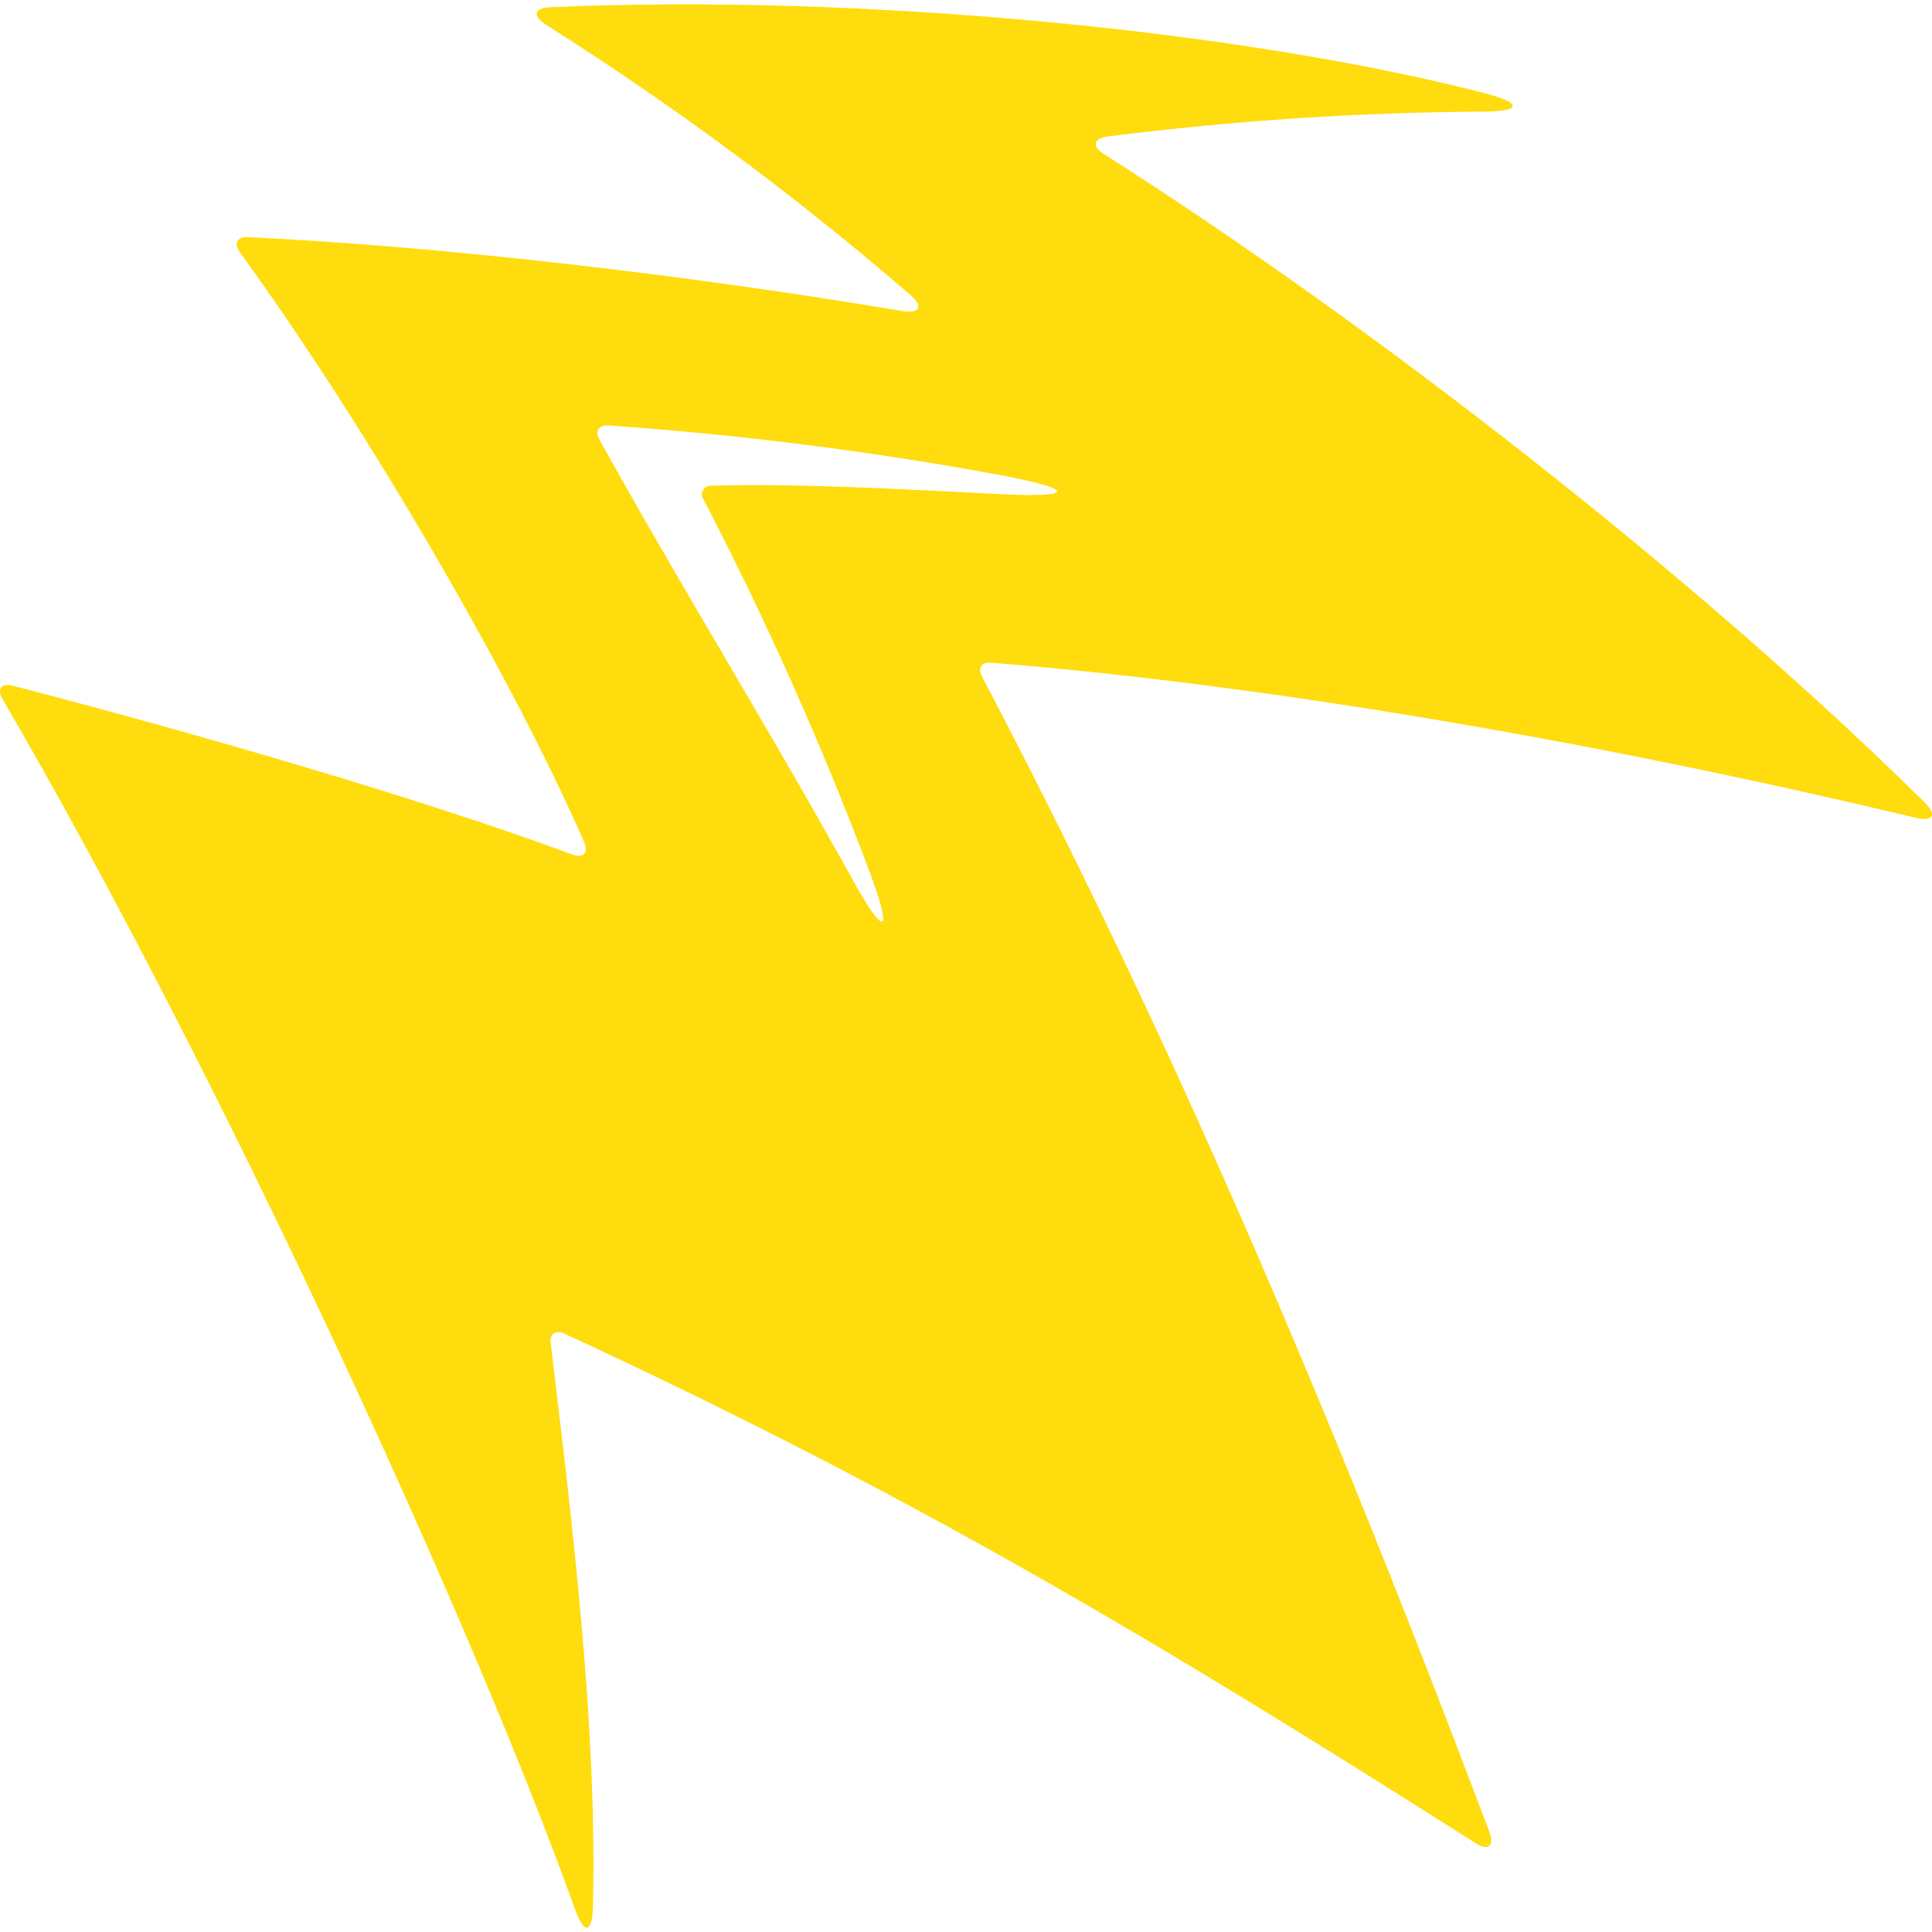
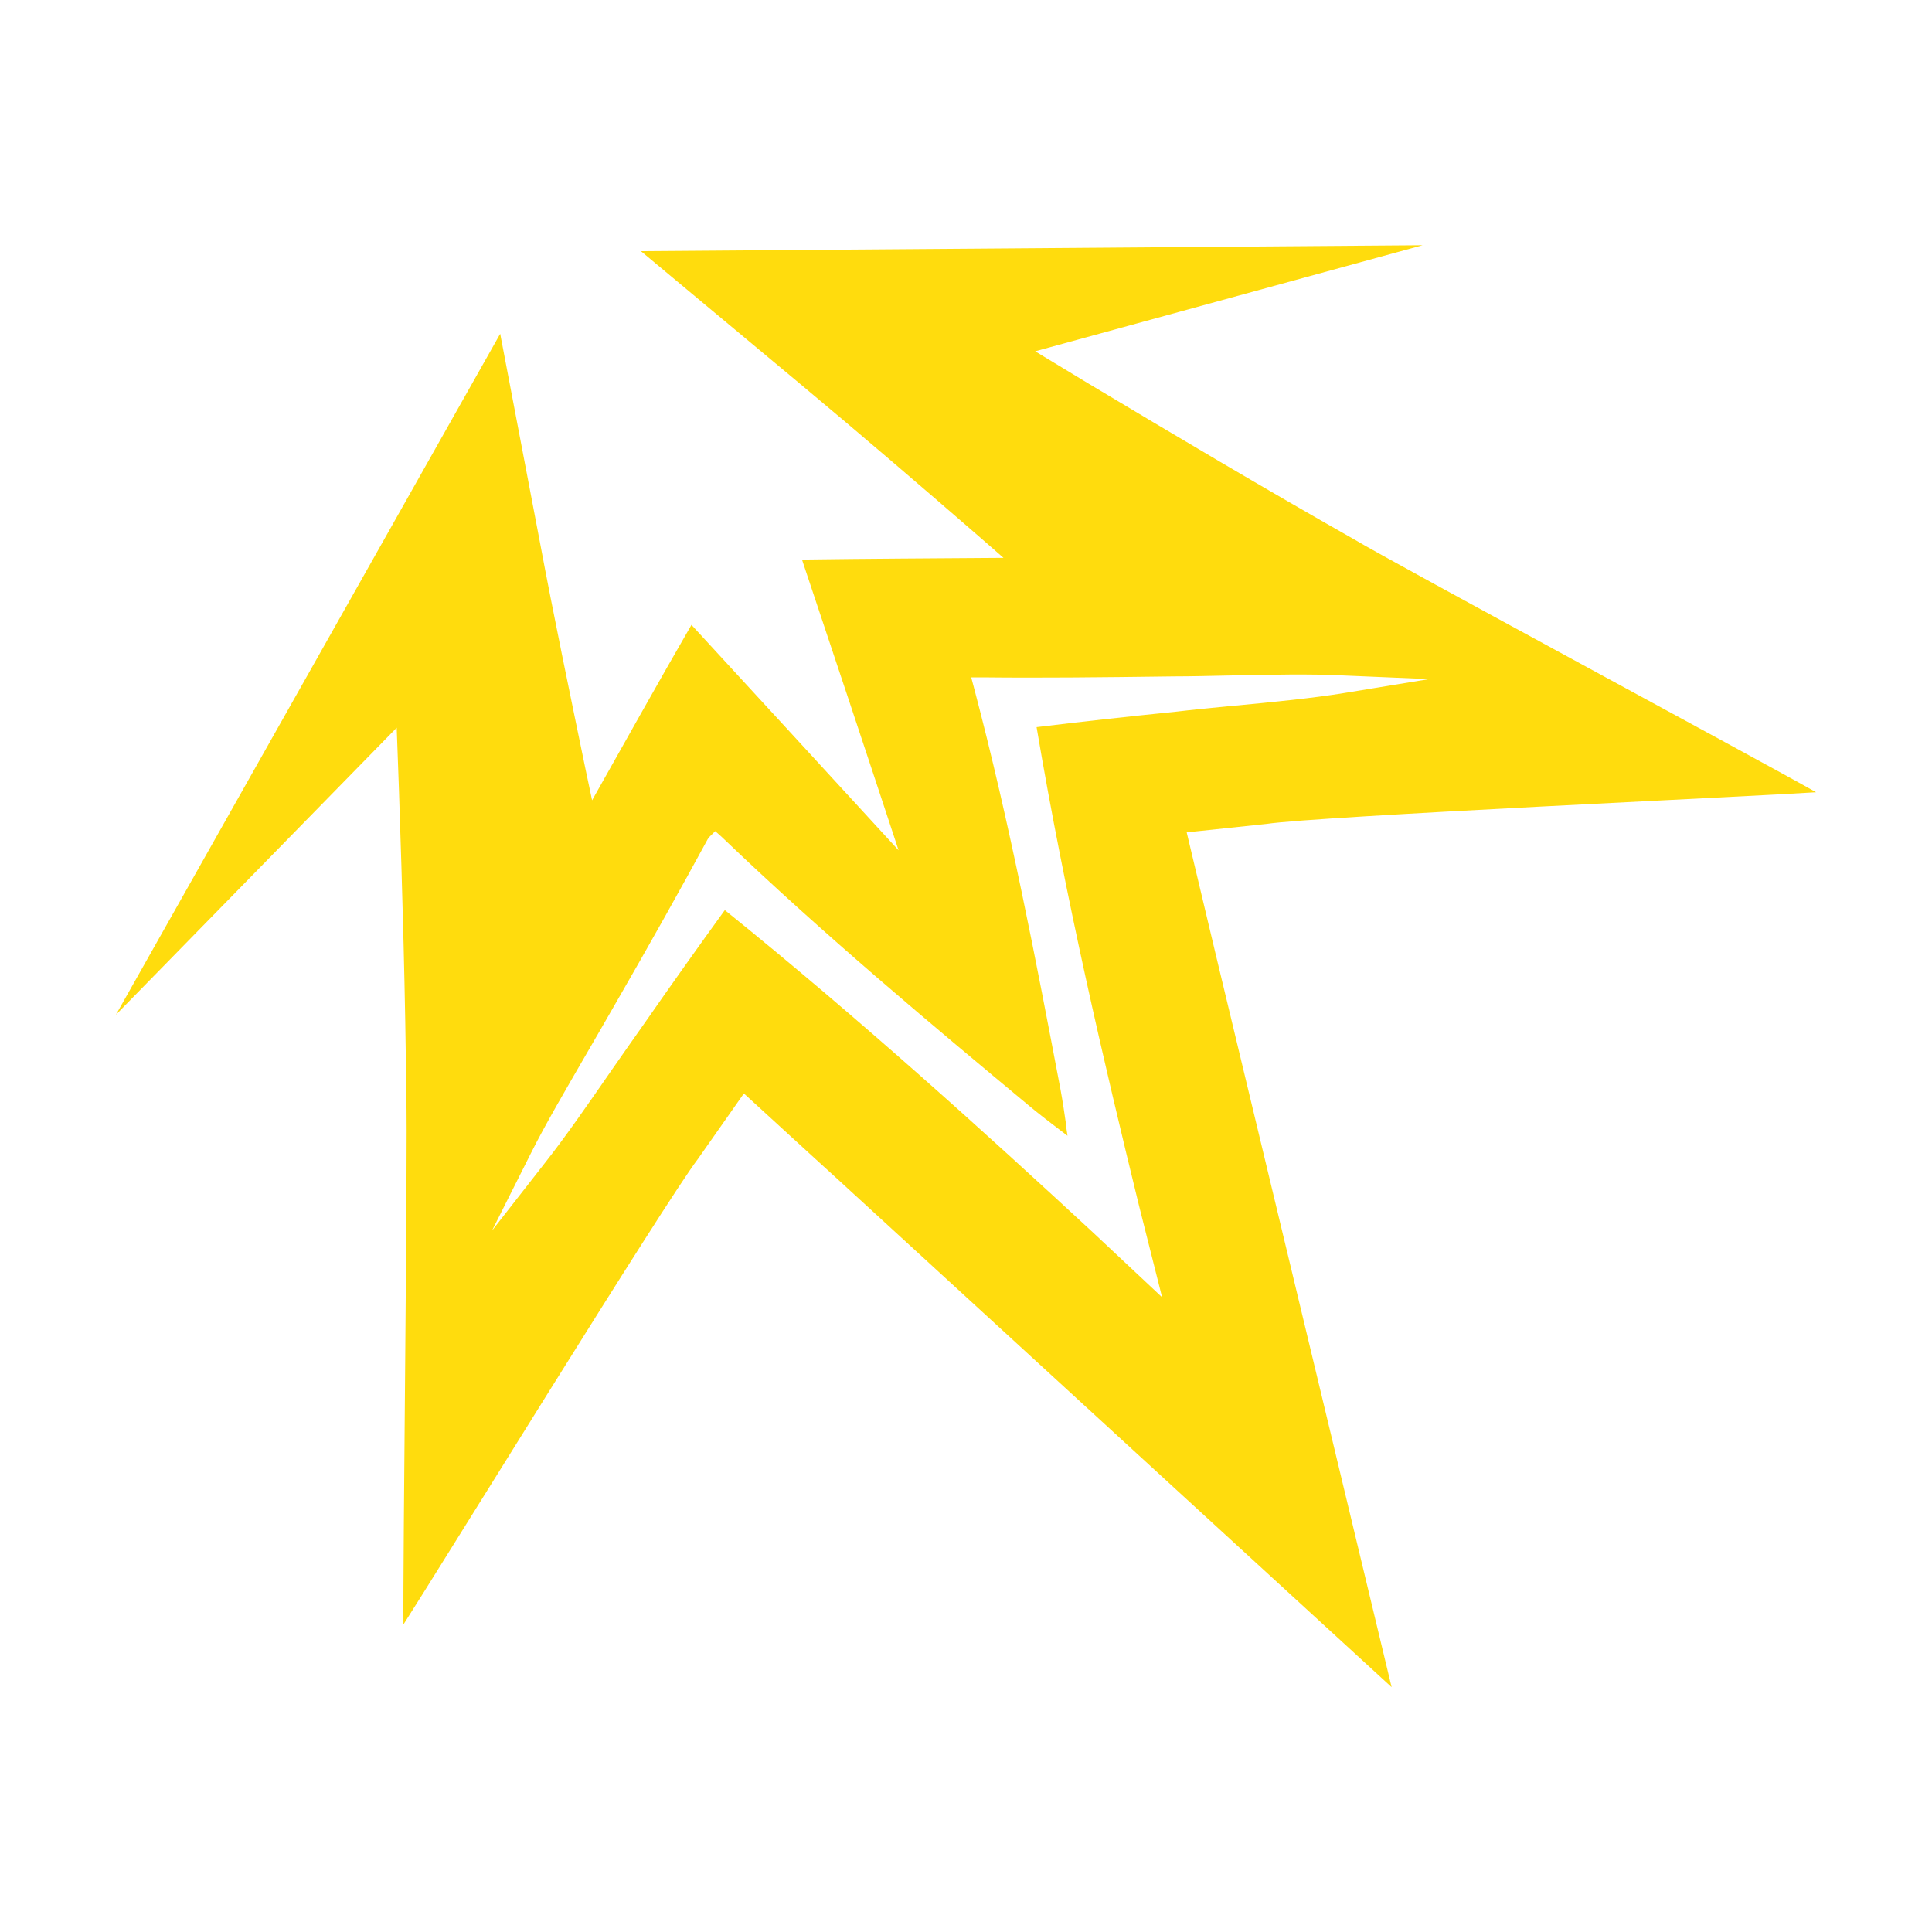
<svg xmlns="http://www.w3.org/2000/svg" id="Layer_3" data-name="Layer 3" viewBox="0 0 300 300">
  <defs>
    <style>.cls-1{fill:#ffdc0d;}</style>
  </defs>
-   <path class="cls-1" d="M153.86,102.9c40.15,3.22,91,11.5,143.53,24.07,2.84.68,3.46-.41,1.38-2.46-35.25-34.8-85.27-73.82-127.4-100.62-1.85-1.18-1.6-2.39.58-2.69a488.23,488.23,0,0,1,58.15-3.87c6.27,0,6.43-1.31.36-2.88-36.84-9.52-96-15.49-145-13.33-2.52.11-2.84,1.33-.72,2.7a473.27,473.27,0,0,1,56.57,41.93c2.12,1.85,1.57,3-1.22,2.54-33.52-5.62-71.15-10-101.6-11.47-1.68-.08-2.23,1-1.25,2.33,20.52,28.33,42.69,66.92,53.45,91.57.75,1.74-.08,2.61-1.86,1.95C65,123.82,27.66,113.11,2.06,106.5.18,106-.54,107,.44,108.65,34,166.1,73.52,252.37,89.23,296.32c1.5,4.19,2.74,4,2.85-.48.64-28-3.18-59.1-6.57-87.28-.17-1.44.77-2.1,2.08-1.5,52.72,24.4,90.52,46.71,141.5,79.12,2,1.3,3,.51,2.17-1.76C205.26,215.48,180.8,159,152.46,105,151.78,103.75,152.41,102.78,153.86,102.9ZM94.4,66.06a539.78,539.78,0,0,1,61.13,7.75c11.64,2.21,11.47,3.52-.36,2.91-16.78-.87-32.65-1.69-44.66-1.29a1.35,1.35,0,0,0-1.26,2.14A531.07,531.07,0,0,1,135,135.28c3.7,9.95,2.48,10.5-2.66,1.21-13.55-24.42-27-46.06-39.27-68.25C92.32,67,92.94,66,94.4,66.06Z" />
+   <polygon class="cls-1" points="91.62 164.13 91.62 164.13 91.62 164.13 91.62 164.13 91.62 164.13" />
+   <path class="cls-1" d="M184.27,129.25l12.37-1.31c8.11-1.2,75.73-4.28,85.36-4.92-7.73-4.41-65.75-35.67-71.82-39.32C196.71,76.07,182.3,67.52,169,59.55q-4.12-2.49-8.26-5l60.16-16.47L99.52,39l25.19,21c9.14,7.63,18.19,15.39,27.18,23.19l3.93,3.43c-10.75.08-21.34.13-31.29.27,4.48,13.41,9.68,29,15,45.14-11.47-12.5-22.61-24.63-32.16-35-5,8.64-10.15,17.88-15.43,27.24-.37-1.71-.73-3.42-1.08-5.11C88.44,107.41,86,95.74,83.8,84L77.67,51.83C67.48,69.91,28.94,138.18,18,157.57L61.6,113c.12,3.22.24,6.43.35,9.65h0c.53,15.47,1,32.22,1.14,47.71.26,7.07-.55,73-.44,81.88,5.23-8.12,40.73-65.76,45.71-72.26l7.15-10.19c7.62,7,14.5,13.26,14.5,13.26,20.22,18.53,64.76,59.38,86.08,78.93-6.76-28.12-20.87-86.9-27.26-113.56C188.82,148.36,186.65,139.27,184.27,129.25Zm-7.43,57.86,3.61,14.33-10.79-10.12c-16.46-15.23-36.09-33.06-57.11-50-4.17,5.76-8.41,11.72-12.6,17.75-1.54,2.16-3.33,4.75-4.91,7-3.58,5.18-7.23,10.46-10.38,14.45L76.4,191.09l6-11.94c2.25-4.51,5.48-10,8.6-15.4l.07-.12c1.56-2.67,3-5.2,4.29-7.43,5.5-9.53,10.25-18,14.53-25.89l.23-.32.94-.93,1,.89c15.78,15.14,32.86,29.37,47.94,41.92,1.51,1.25,3.11,2.47,4.53,3.55l1.23.94c-.07-.43-.13-.87-.19-1.3l0-.24c-.27-1.86-.55-3.79-.9-5.67-3.68-19.36-7.86-41.3-13.4-62.24l-.46-1.73,1.8,0c8.77.1,18.2,0,29.66-.15,2.64,0,5.72-.08,8.7-.14,6.26-.13,12.66-.27,17.67,0l13.27.56-13.1,2.15c-4.94.81-11.23,1.43-17.31,2h-.11c-3.18.31-6.16.6-8.77.91-7.82.79-14.91,1.58-21.66,2.4C165.46,139.58,171.52,165.36,176.84,187.11Z" />
</svg>
